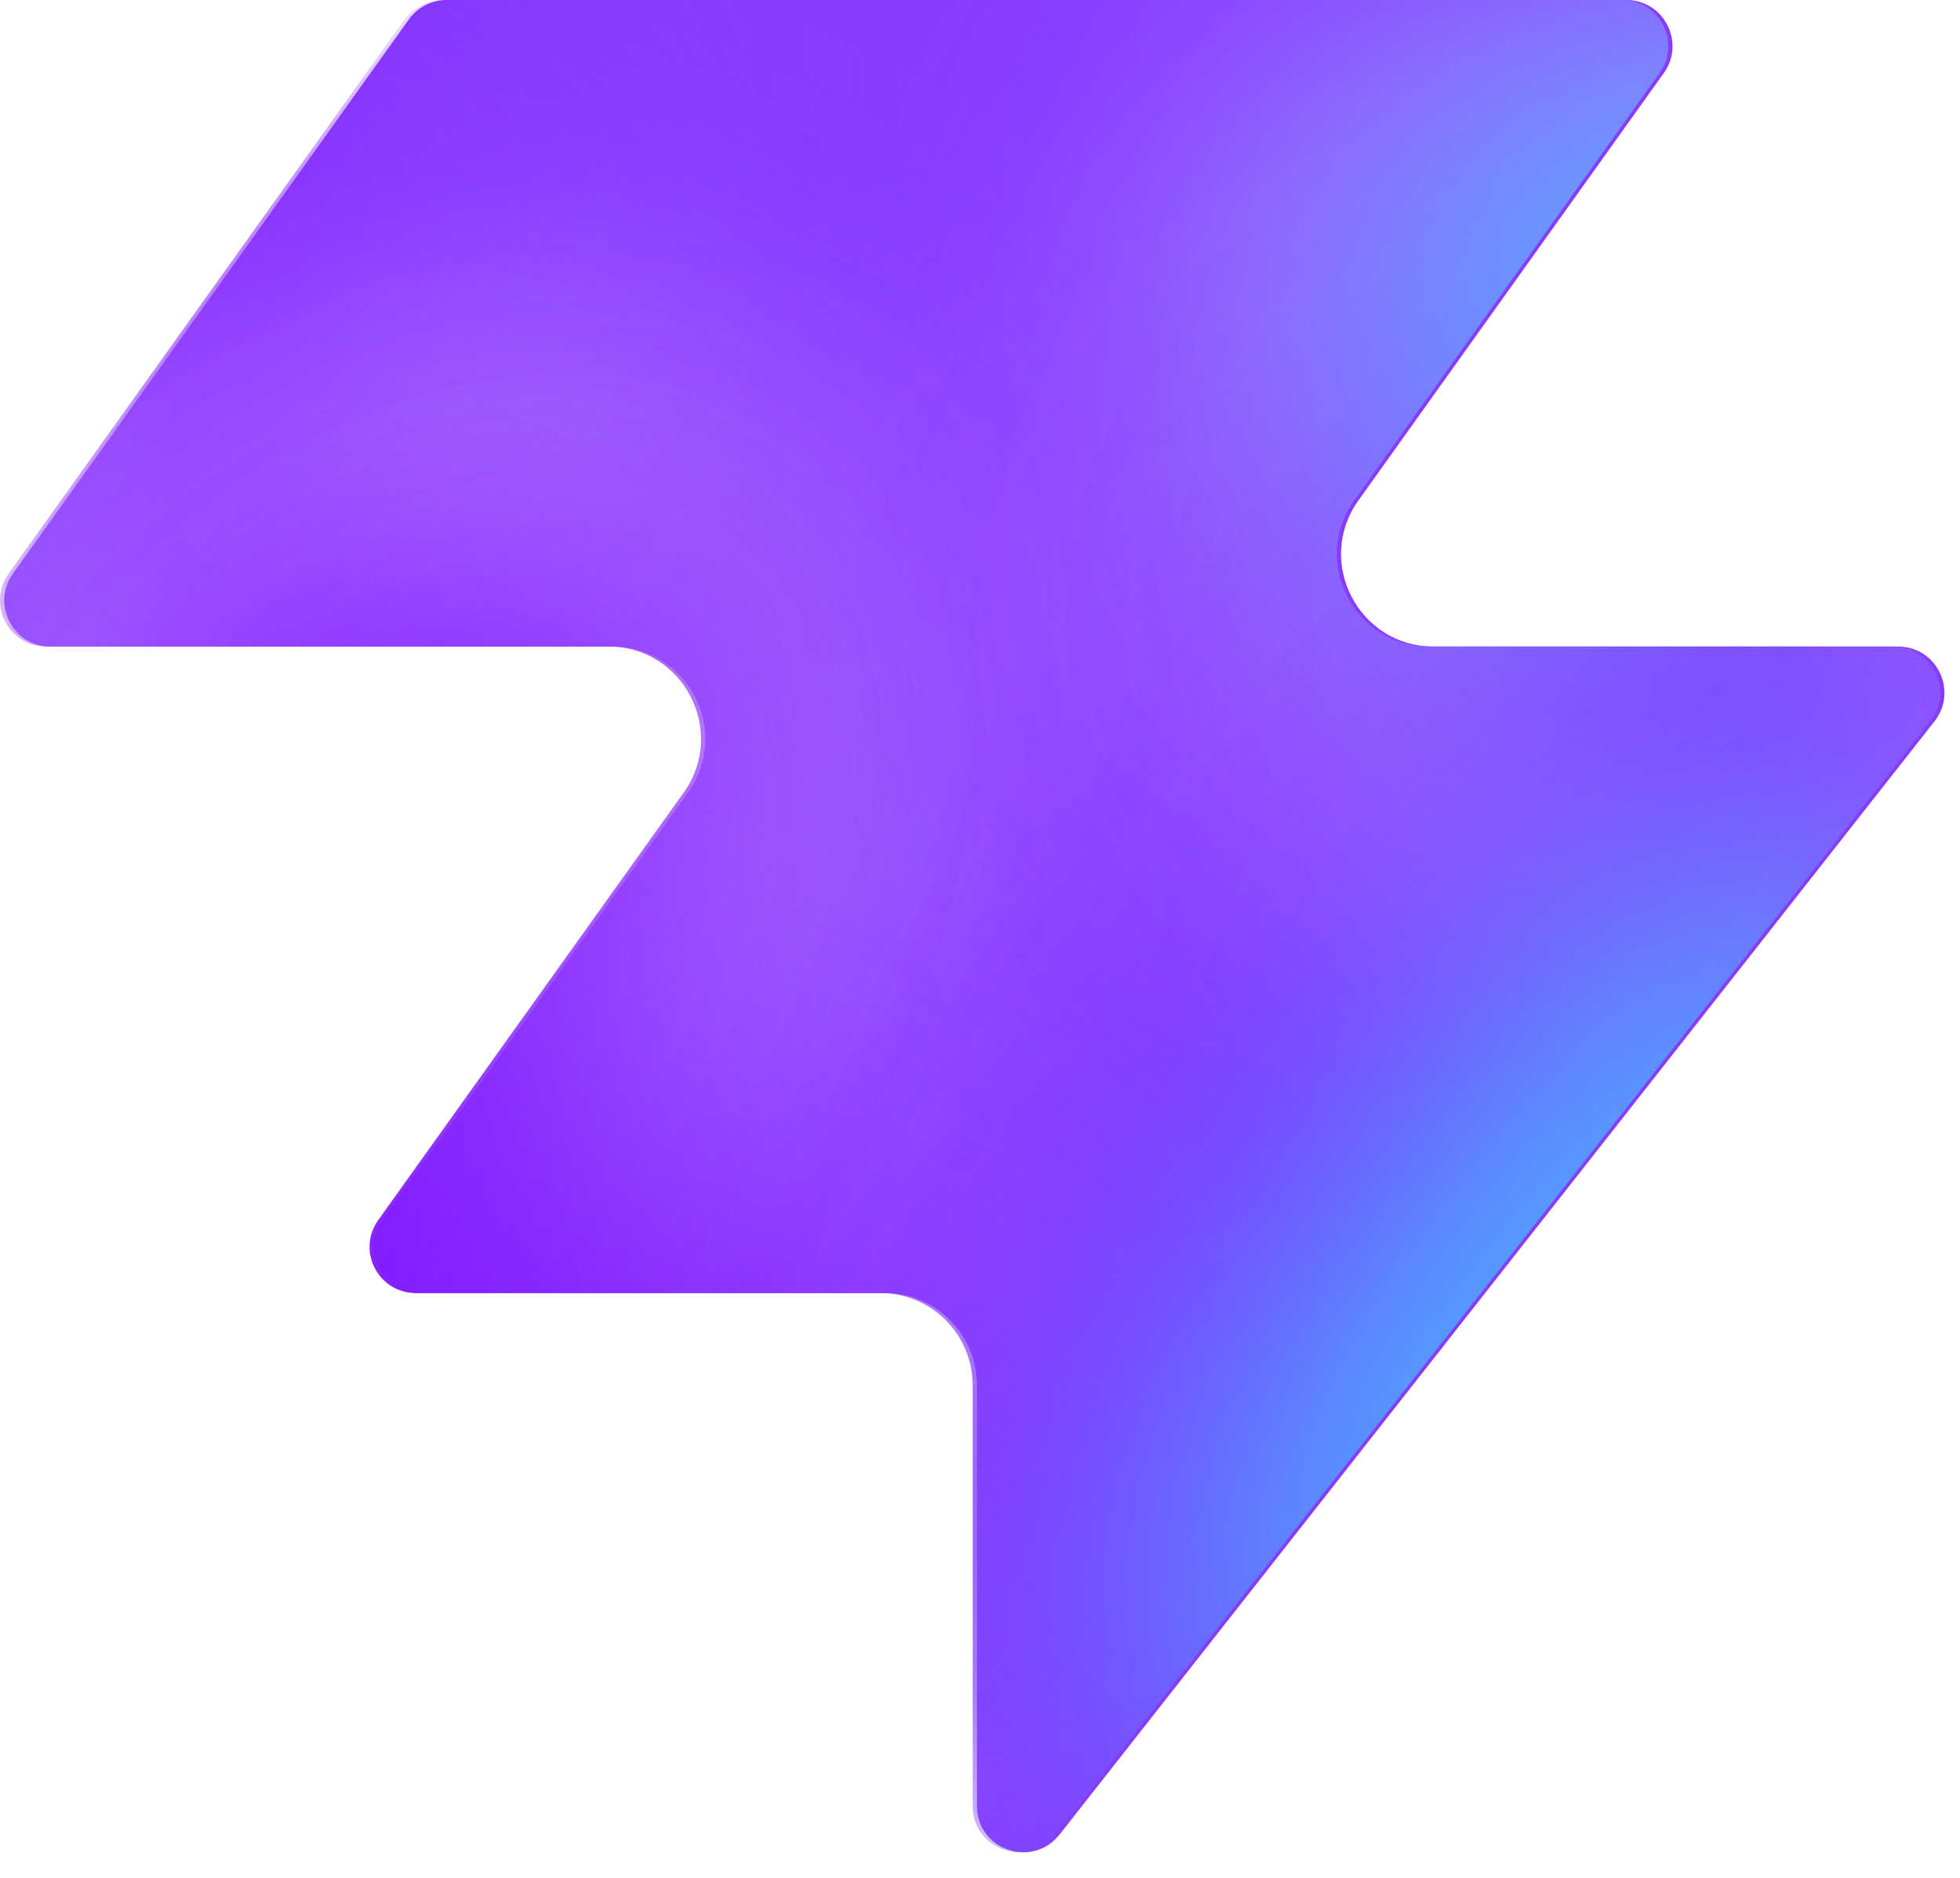
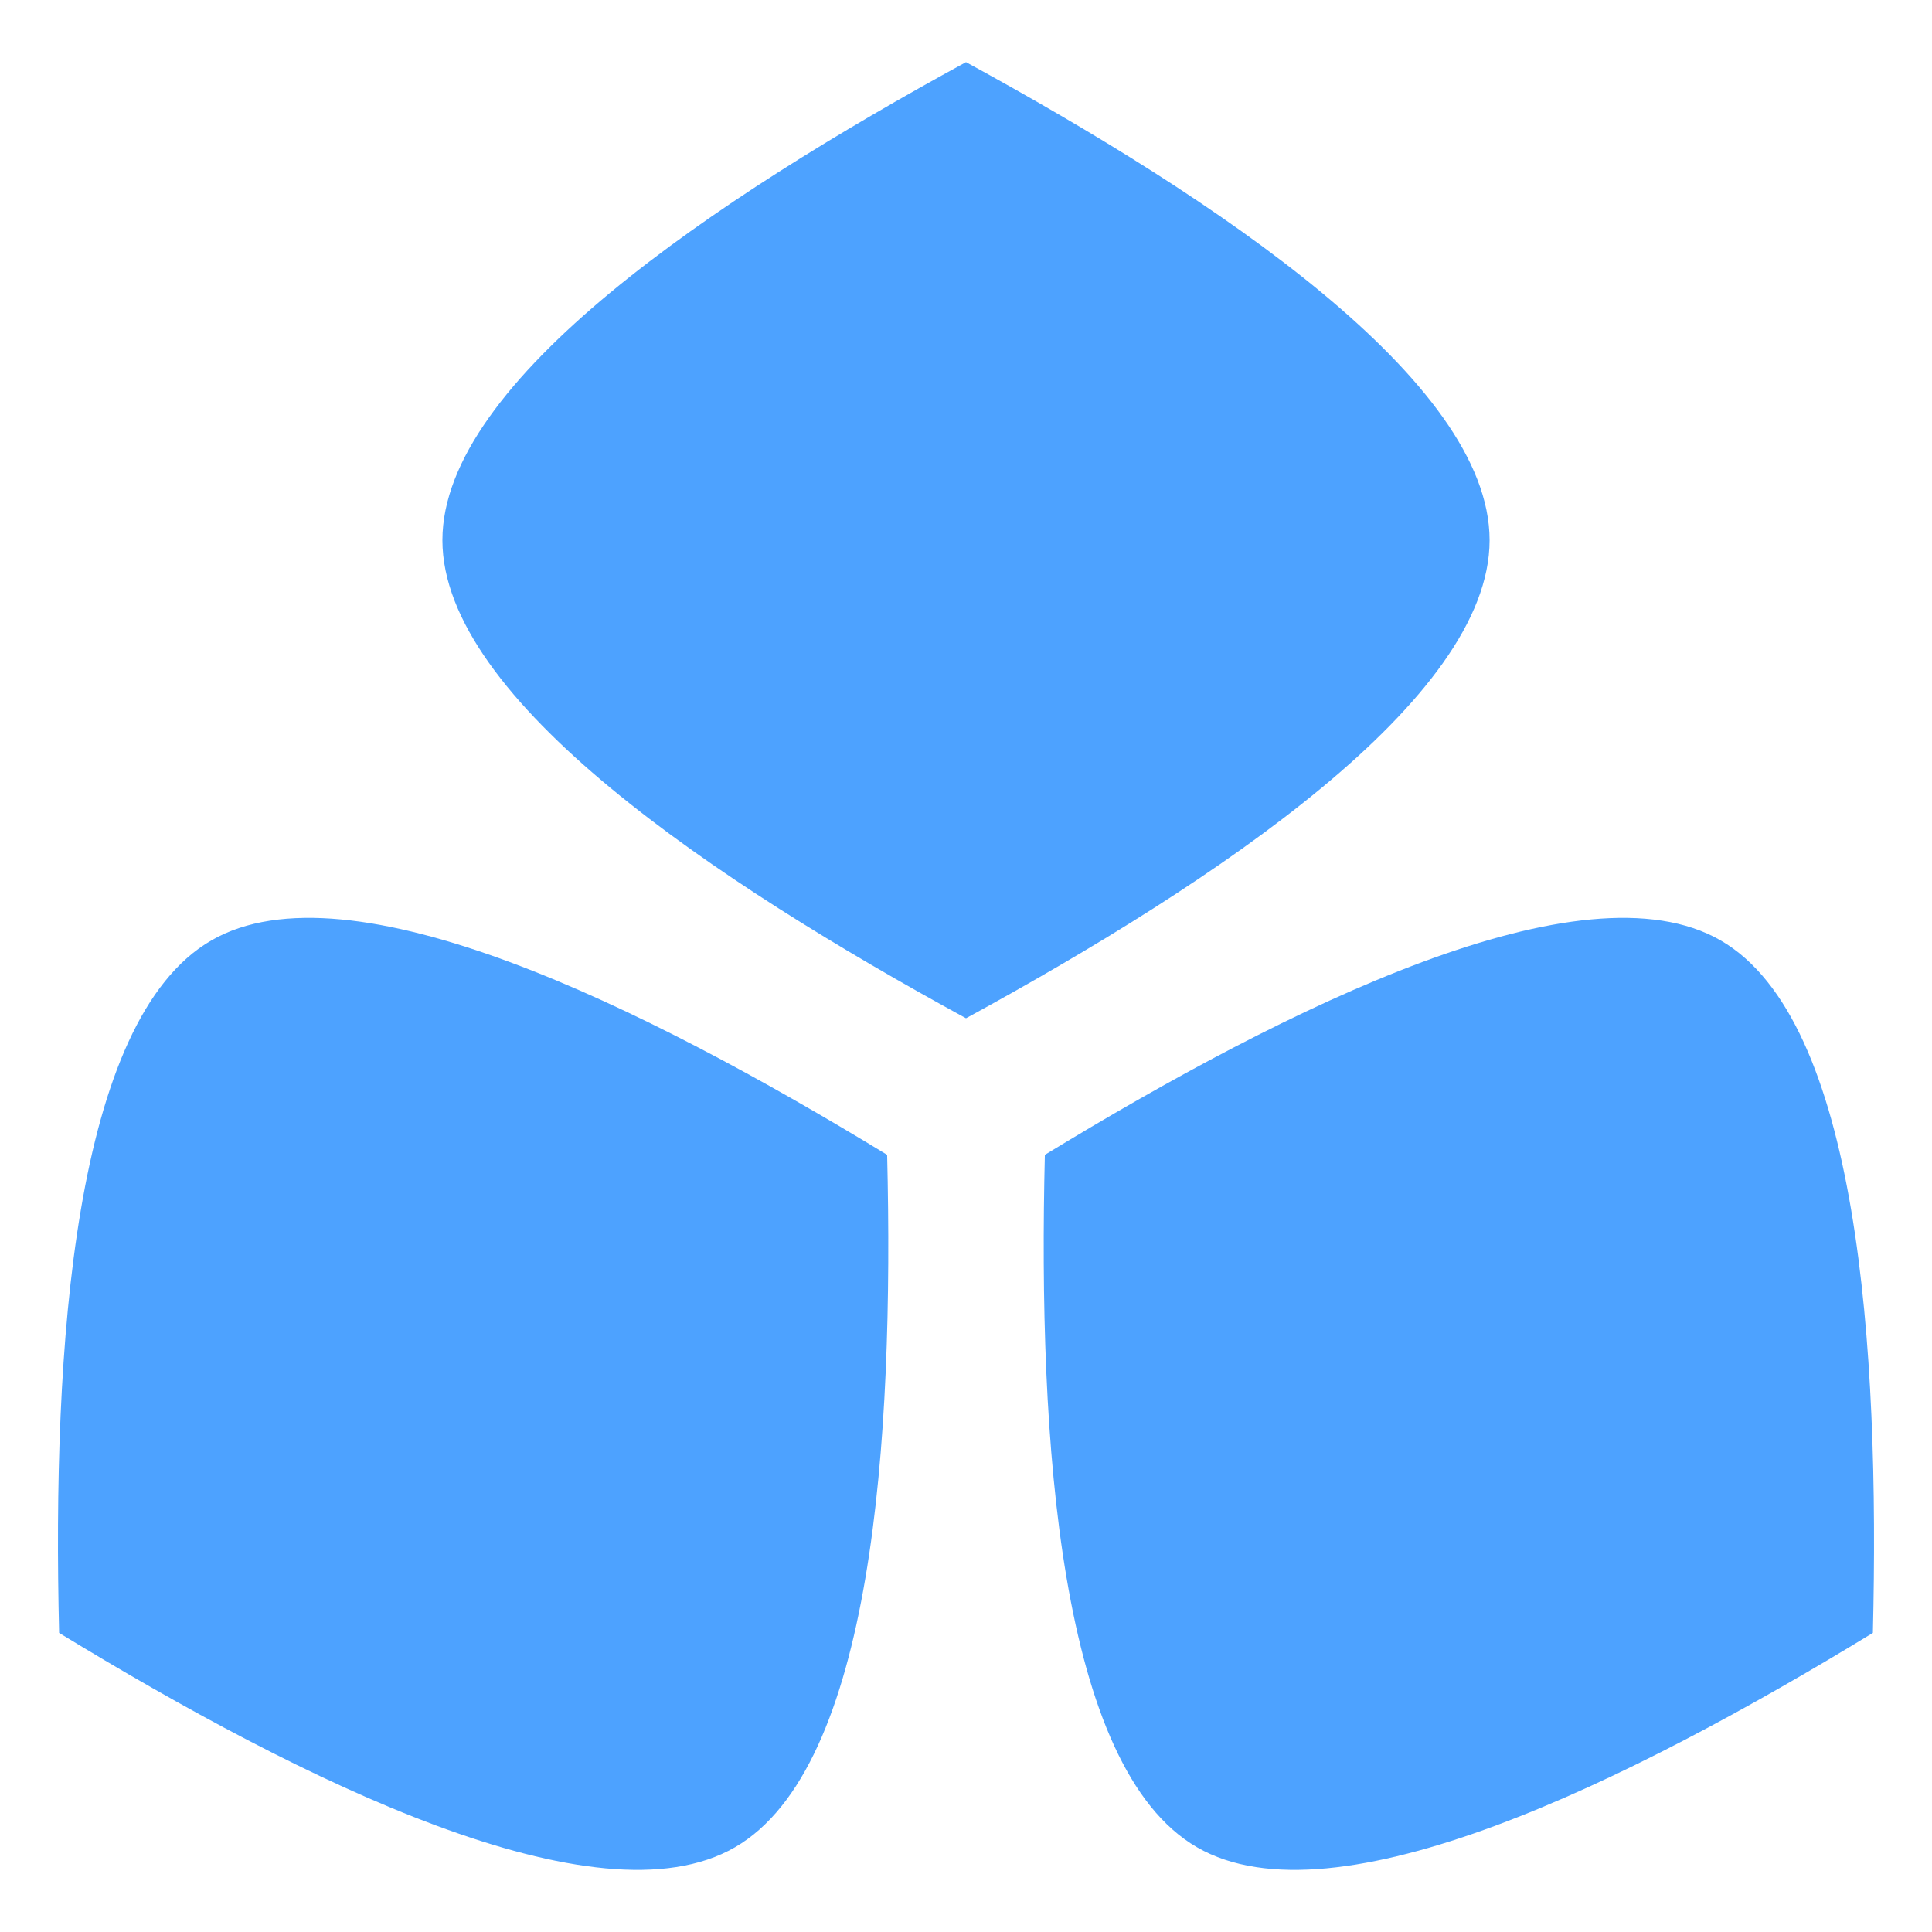
- <svg xmlns="http://www.w3.org/2000/svg" width="48" height="46" fill="none" viewBox="0 0 48 46">
-   <path fill="#863bff" d="M25.946 44.938c-.664.845-2.021.375-2.021-.698V33.937a2.26 2.26 0 0 0-2.262-2.262H10.287c-.92 0-1.456-1.04-.92-1.788l7.48-10.471c1.07-1.497 0-3.578-1.842-3.578H1.237c-.92 0-1.456-1.04-.92-1.788L10.013.474c.214-.297.556-.474.92-.474h28.894c.92 0 1.456 1.04.92 1.788l-7.48 10.471c-1.07 1.498 0 3.579 1.842 3.579h11.377c.943 0 1.473 1.088.89 1.83L25.947 44.94z" style="fill:#863bff;fill:color(display-p3 .525 .23 1);fill-opacity:1" />
-   <mask id="a" width="48" height="46" x="0" y="0" maskUnits="userSpaceOnUse" style="mask-type:alpha">
-     <path fill="#000" d="M25.842 44.938c-.664.844-2.021.375-2.021-.698V33.937a2.26 2.26 0 0 0-2.262-2.262H10.183c-.92 0-1.456-1.04-.92-1.788l7.48-10.471c1.07-1.498 0-3.579-1.842-3.579H1.133c-.92 0-1.456-1.04-.92-1.787L9.91.473c.214-.297.556-.474.92-.474h28.894c.92 0 1.456 1.04.92 1.788l-7.48 10.471c-1.07 1.498 0 3.578 1.842 3.578h11.377c.943 0 1.473 1.088.89 1.832L25.843 44.94z" style="fill:#000;fill-opacity:1" />
-   </mask>
-   <g mask="url(#a)">
-     <g filter="url(#b)">
-       <ellipse cx="5.508" cy="14.704" fill="#ede6ff" rx="5.508" ry="14.704" style="fill:#ede6ff;fill:color(display-p3 .927 .903 1);fill-opacity:1" transform="matrix(.00324 1 1 -.00324 -4.47 31.516)" />
+ <svg xmlns="http://www.w3.org/2000/svg" width="100" height="100" viewBox="0 0 100 100">
+   <g transform="translate(50.000 57.418) scale(1.1783)" fill="#4DA2FF">
+     <g transform="rotate(0)">
+       <path d="M0 -46 C11 -40 23 -32 23 -25 C23 -18 11 -10 0 -4 C-11 -10 -23 -18 -23 -25 C-23 -32 -11 -40 0 -46 Z" />
    </g>
-     <g filter="url(#c)">
-       <ellipse cx="10.399" cy="29.851" fill="#ede6ff" rx="10.399" ry="29.851" style="fill:#ede6ff;fill:color(display-p3 .927 .903 1);fill-opacity:1" transform="matrix(.00324 1 1 -.00324 -39.328 7.883)" />
+     <g transform="rotate(120)">
+       <path d="M0 -46 C11 -40 23 -32 23 -25 C23 -18 11 -10 0 -4 C-11 -10 -23 -18 -23 -25 C-23 -32 -11 -40 0 -46 Z" />
    </g>
-     <g filter="url(#d)">
-       <ellipse cx="5.508" cy="30.487" fill="#7e14ff" rx="5.508" ry="30.487" style="fill:#7e14ff;fill:color(display-p3 .492 .077 1);fill-opacity:1" transform="rotate(89.814 -25.913 -14.639)scale(1 -1)" />
-     </g>
-     <g filter="url(#e)">
-       <ellipse cx="5.508" cy="30.599" fill="#7e14ff" rx="5.508" ry="30.599" style="fill:#7e14ff;fill:color(display-p3 .492 .077 1);fill-opacity:1" transform="rotate(89.814 -32.644 -3.334)scale(1 -1)" />
-     </g>
-     <g filter="url(#f)">
-       <ellipse cx="5.508" cy="30.599" fill="#7e14ff" rx="5.508" ry="30.599" style="fill:#7e14ff;fill:color(display-p3 .492 .077 1);fill-opacity:1" transform="matrix(.00324 1 1 -.00324 -34.34 30.47)" />
-     </g>
-     <g filter="url(#g)">
-       <ellipse cx="14.072" cy="22.078" fill="#ede6ff" rx="14.072" ry="22.078" style="fill:#ede6ff;fill:color(display-p3 .927 .903 1);fill-opacity:1" transform="rotate(93.35 24.506 48.493)scale(-1 1)" />
-     </g>
-     <g filter="url(#h)">
-       <ellipse cx="3.47" cy="21.501" fill="#7e14ff" rx="3.47" ry="21.501" style="fill:#7e14ff;fill:color(display-p3 .492 .077 1);fill-opacity:1" transform="rotate(89.009 28.708 47.59)scale(-1 1)" />
-     </g>
-     <g filter="url(#i)">
-       <ellipse cx="3.47" cy="21.501" fill="#7e14ff" rx="3.47" ry="21.501" style="fill:#7e14ff;fill:color(display-p3 .492 .077 1);fill-opacity:1" transform="rotate(89.009 28.708 47.59)scale(-1 1)" />
-     </g>
-     <g filter="url(#j)">
-       <ellipse cx=".387" cy="8.972" fill="#7e14ff" rx="4.407" ry="29.108" style="fill:#7e14ff;fill:color(display-p3 .492 .077 1);fill-opacity:1" transform="rotate(39.51 .387 8.972)" />
-     </g>
-     <g filter="url(#k)">
-       <ellipse cx="47.523" cy="-6.092" fill="#7e14ff" rx="4.407" ry="29.108" style="fill:#7e14ff;fill:color(display-p3 .492 .077 1);fill-opacity:1" transform="rotate(37.892 47.523 -6.092)" />
-     </g>
-     <g filter="url(#l)">
-       <ellipse cx="41.412" cy="6.333" fill="#47bfff" rx="5.971" ry="9.665" style="fill:#47bfff;fill:color(display-p3 .28 .748 1);fill-opacity:1" transform="rotate(37.892 41.412 6.333)" />
-     </g>
-     <g filter="url(#m)">
-       <ellipse cx="-1.879" cy="38.332" fill="#7e14ff" rx="4.407" ry="29.108" style="fill:#7e14ff;fill:color(display-p3 .492 .077 1);fill-opacity:1" transform="rotate(37.892 -1.88 38.332)" />
-     </g>
-     <g filter="url(#n)">
-       <ellipse cx="-1.879" cy="38.332" fill="#7e14ff" rx="4.407" ry="29.108" style="fill:#7e14ff;fill:color(display-p3 .492 .077 1);fill-opacity:1" transform="rotate(37.892 -1.88 38.332)" />
-     </g>
-     <g filter="url(#o)">
-       <ellipse cx="35.651" cy="29.907" fill="#7e14ff" rx="4.407" ry="29.108" style="fill:#7e14ff;fill:color(display-p3 .492 .077 1);fill-opacity:1" transform="rotate(37.892 35.651 29.907)" />
-     </g>
-     <g filter="url(#p)">
-       <ellipse cx="38.418" cy="32.4" fill="#47bfff" rx="5.971" ry="15.297" style="fill:#47bfff;fill:color(display-p3 .28 .748 1);fill-opacity:1" transform="rotate(37.892 38.418 32.4)" />
+     <g transform="rotate(240)">
+       <path d="M0 -46 C11 -40 23 -32 23 -25 C23 -18 11 -10 0 -4 C-11 -10 -23 -18 -23 -25 C-23 -32 -11 -40 0 -46 Z" />
    </g>
  </g>
-   <defs>
-     <filter id="b" width="60.045" height="41.654" x="-19.77" y="16.149" color-interpolation-filters="sRGB" filterUnits="userSpaceOnUse">
-       <feFlood flood-opacity="0" result="BackgroundImageFix" />
-       <feBlend in="SourceGraphic" in2="BackgroundImageFix" result="shape" />
-       <feGaussianBlur result="effect1_foregroundBlur_2002_17158" stdDeviation="7.659" />
-     </filter>
-     <filter id="c" width="90.34" height="51.437" x="-54.613" y="-7.533" color-interpolation-filters="sRGB" filterUnits="userSpaceOnUse">
-       <feFlood flood-opacity="0" result="BackgroundImageFix" />
-       <feBlend in="SourceGraphic" in2="BackgroundImageFix" result="shape" />
-       <feGaussianBlur result="effect1_foregroundBlur_2002_17158" stdDeviation="7.659" />
-     </filter>
-     <filter id="d" width="79.355" height="29.4" x="-49.64" y="2.03" color-interpolation-filters="sRGB" filterUnits="userSpaceOnUse">
-       <feFlood flood-opacity="0" result="BackgroundImageFix" />
-       <feBlend in="SourceGraphic" in2="BackgroundImageFix" result="shape" />
-       <feGaussianBlur result="effect1_foregroundBlur_2002_17158" stdDeviation="4.596" />
-     </filter>
-     <filter id="e" width="79.579" height="29.4" x="-45.045" y="20.029" color-interpolation-filters="sRGB" filterUnits="userSpaceOnUse">
-       <feFlood flood-opacity="0" result="BackgroundImageFix" />
-       <feBlend in="SourceGraphic" in2="BackgroundImageFix" result="shape" />
-       <feGaussianBlur result="effect1_foregroundBlur_2002_17158" stdDeviation="4.596" />
-     </filter>
-     <filter id="f" width="79.579" height="29.4" x="-43.513" y="21.178" color-interpolation-filters="sRGB" filterUnits="userSpaceOnUse">
-       <feFlood flood-opacity="0" result="BackgroundImageFix" />
-       <feBlend in="SourceGraphic" in2="BackgroundImageFix" result="shape" />
-       <feGaussianBlur result="effect1_foregroundBlur_2002_17158" stdDeviation="4.596" />
-     </filter>
-     <filter id="g" width="74.749" height="58.852" x="15.756" y="-17.901" color-interpolation-filters="sRGB" filterUnits="userSpaceOnUse">
-       <feFlood flood-opacity="0" result="BackgroundImageFix" />
-       <feBlend in="SourceGraphic" in2="BackgroundImageFix" result="shape" />
-       <feGaussianBlur result="effect1_foregroundBlur_2002_17158" stdDeviation="7.659" />
-     </filter>
-     <filter id="h" width="61.377" height="25.362" x="23.548" y="2.284" color-interpolation-filters="sRGB" filterUnits="userSpaceOnUse">
-       <feFlood flood-opacity="0" result="BackgroundImageFix" />
-       <feBlend in="SourceGraphic" in2="BackgroundImageFix" result="shape" />
-       <feGaussianBlur result="effect1_foregroundBlur_2002_17158" stdDeviation="4.596" />
-     </filter>
-     <filter id="i" width="61.377" height="25.362" x="23.548" y="2.284" color-interpolation-filters="sRGB" filterUnits="userSpaceOnUse">
-       <feFlood flood-opacity="0" result="BackgroundImageFix" />
-       <feBlend in="SourceGraphic" in2="BackgroundImageFix" result="shape" />
-       <feGaussianBlur result="effect1_foregroundBlur_2002_17158" stdDeviation="4.596" />
-     </filter>
-     <filter id="j" width="56.045" height="63.649" x="-27.636" y="-22.853" color-interpolation-filters="sRGB" filterUnits="userSpaceOnUse">
-       <feFlood flood-opacity="0" result="BackgroundImageFix" />
-       <feBlend in="SourceGraphic" in2="BackgroundImageFix" result="shape" />
-       <feGaussianBlur result="effect1_foregroundBlur_2002_17158" stdDeviation="4.596" />
-     </filter>
-     <filter id="k" width="54.814" height="64.646" x="20.116" y="-38.415" color-interpolation-filters="sRGB" filterUnits="userSpaceOnUse">
-       <feFlood flood-opacity="0" result="BackgroundImageFix" />
-       <feBlend in="SourceGraphic" in2="BackgroundImageFix" result="shape" />
-       <feGaussianBlur result="effect1_foregroundBlur_2002_17158" stdDeviation="4.596" />
-     </filter>
-     <filter id="l" width="33.541" height="35.313" x="24.641" y="-11.323" color-interpolation-filters="sRGB" filterUnits="userSpaceOnUse">
-       <feFlood flood-opacity="0" result="BackgroundImageFix" />
-       <feBlend in="SourceGraphic" in2="BackgroundImageFix" result="shape" />
-       <feGaussianBlur result="effect1_foregroundBlur_2002_17158" stdDeviation="4.596" />
-     </filter>
-     <filter id="m" width="54.814" height="64.646" x="-29.286" y="6.009" color-interpolation-filters="sRGB" filterUnits="userSpaceOnUse">
-       <feFlood flood-opacity="0" result="BackgroundImageFix" />
-       <feBlend in="SourceGraphic" in2="BackgroundImageFix" result="shape" />
-       <feGaussianBlur result="effect1_foregroundBlur_2002_17158" stdDeviation="4.596" />
-     </filter>
-     <filter id="n" width="54.814" height="64.646" x="-29.286" y="6.009" color-interpolation-filters="sRGB" filterUnits="userSpaceOnUse">
-       <feFlood flood-opacity="0" result="BackgroundImageFix" />
-       <feBlend in="SourceGraphic" in2="BackgroundImageFix" result="shape" />
-       <feGaussianBlur result="effect1_foregroundBlur_2002_17158" stdDeviation="4.596" />
-     </filter>
-     <filter id="o" width="54.814" height="64.646" x="8.244" y="-2.416" color-interpolation-filters="sRGB" filterUnits="userSpaceOnUse">
-       <feFlood flood-opacity="0" result="BackgroundImageFix" />
-       <feBlend in="SourceGraphic" in2="BackgroundImageFix" result="shape" />
-       <feGaussianBlur result="effect1_foregroundBlur_2002_17158" stdDeviation="4.596" />
-     </filter>
-     <filter id="p" width="39.409" height="43.623" x="18.713" y="10.588" color-interpolation-filters="sRGB" filterUnits="userSpaceOnUse">
-       <feFlood flood-opacity="0" result="BackgroundImageFix" />
-       <feBlend in="SourceGraphic" in2="BackgroundImageFix" result="shape" />
-       <feGaussianBlur result="effect1_foregroundBlur_2002_17158" stdDeviation="4.596" />
-     </filter>
-   </defs>
</svg>
